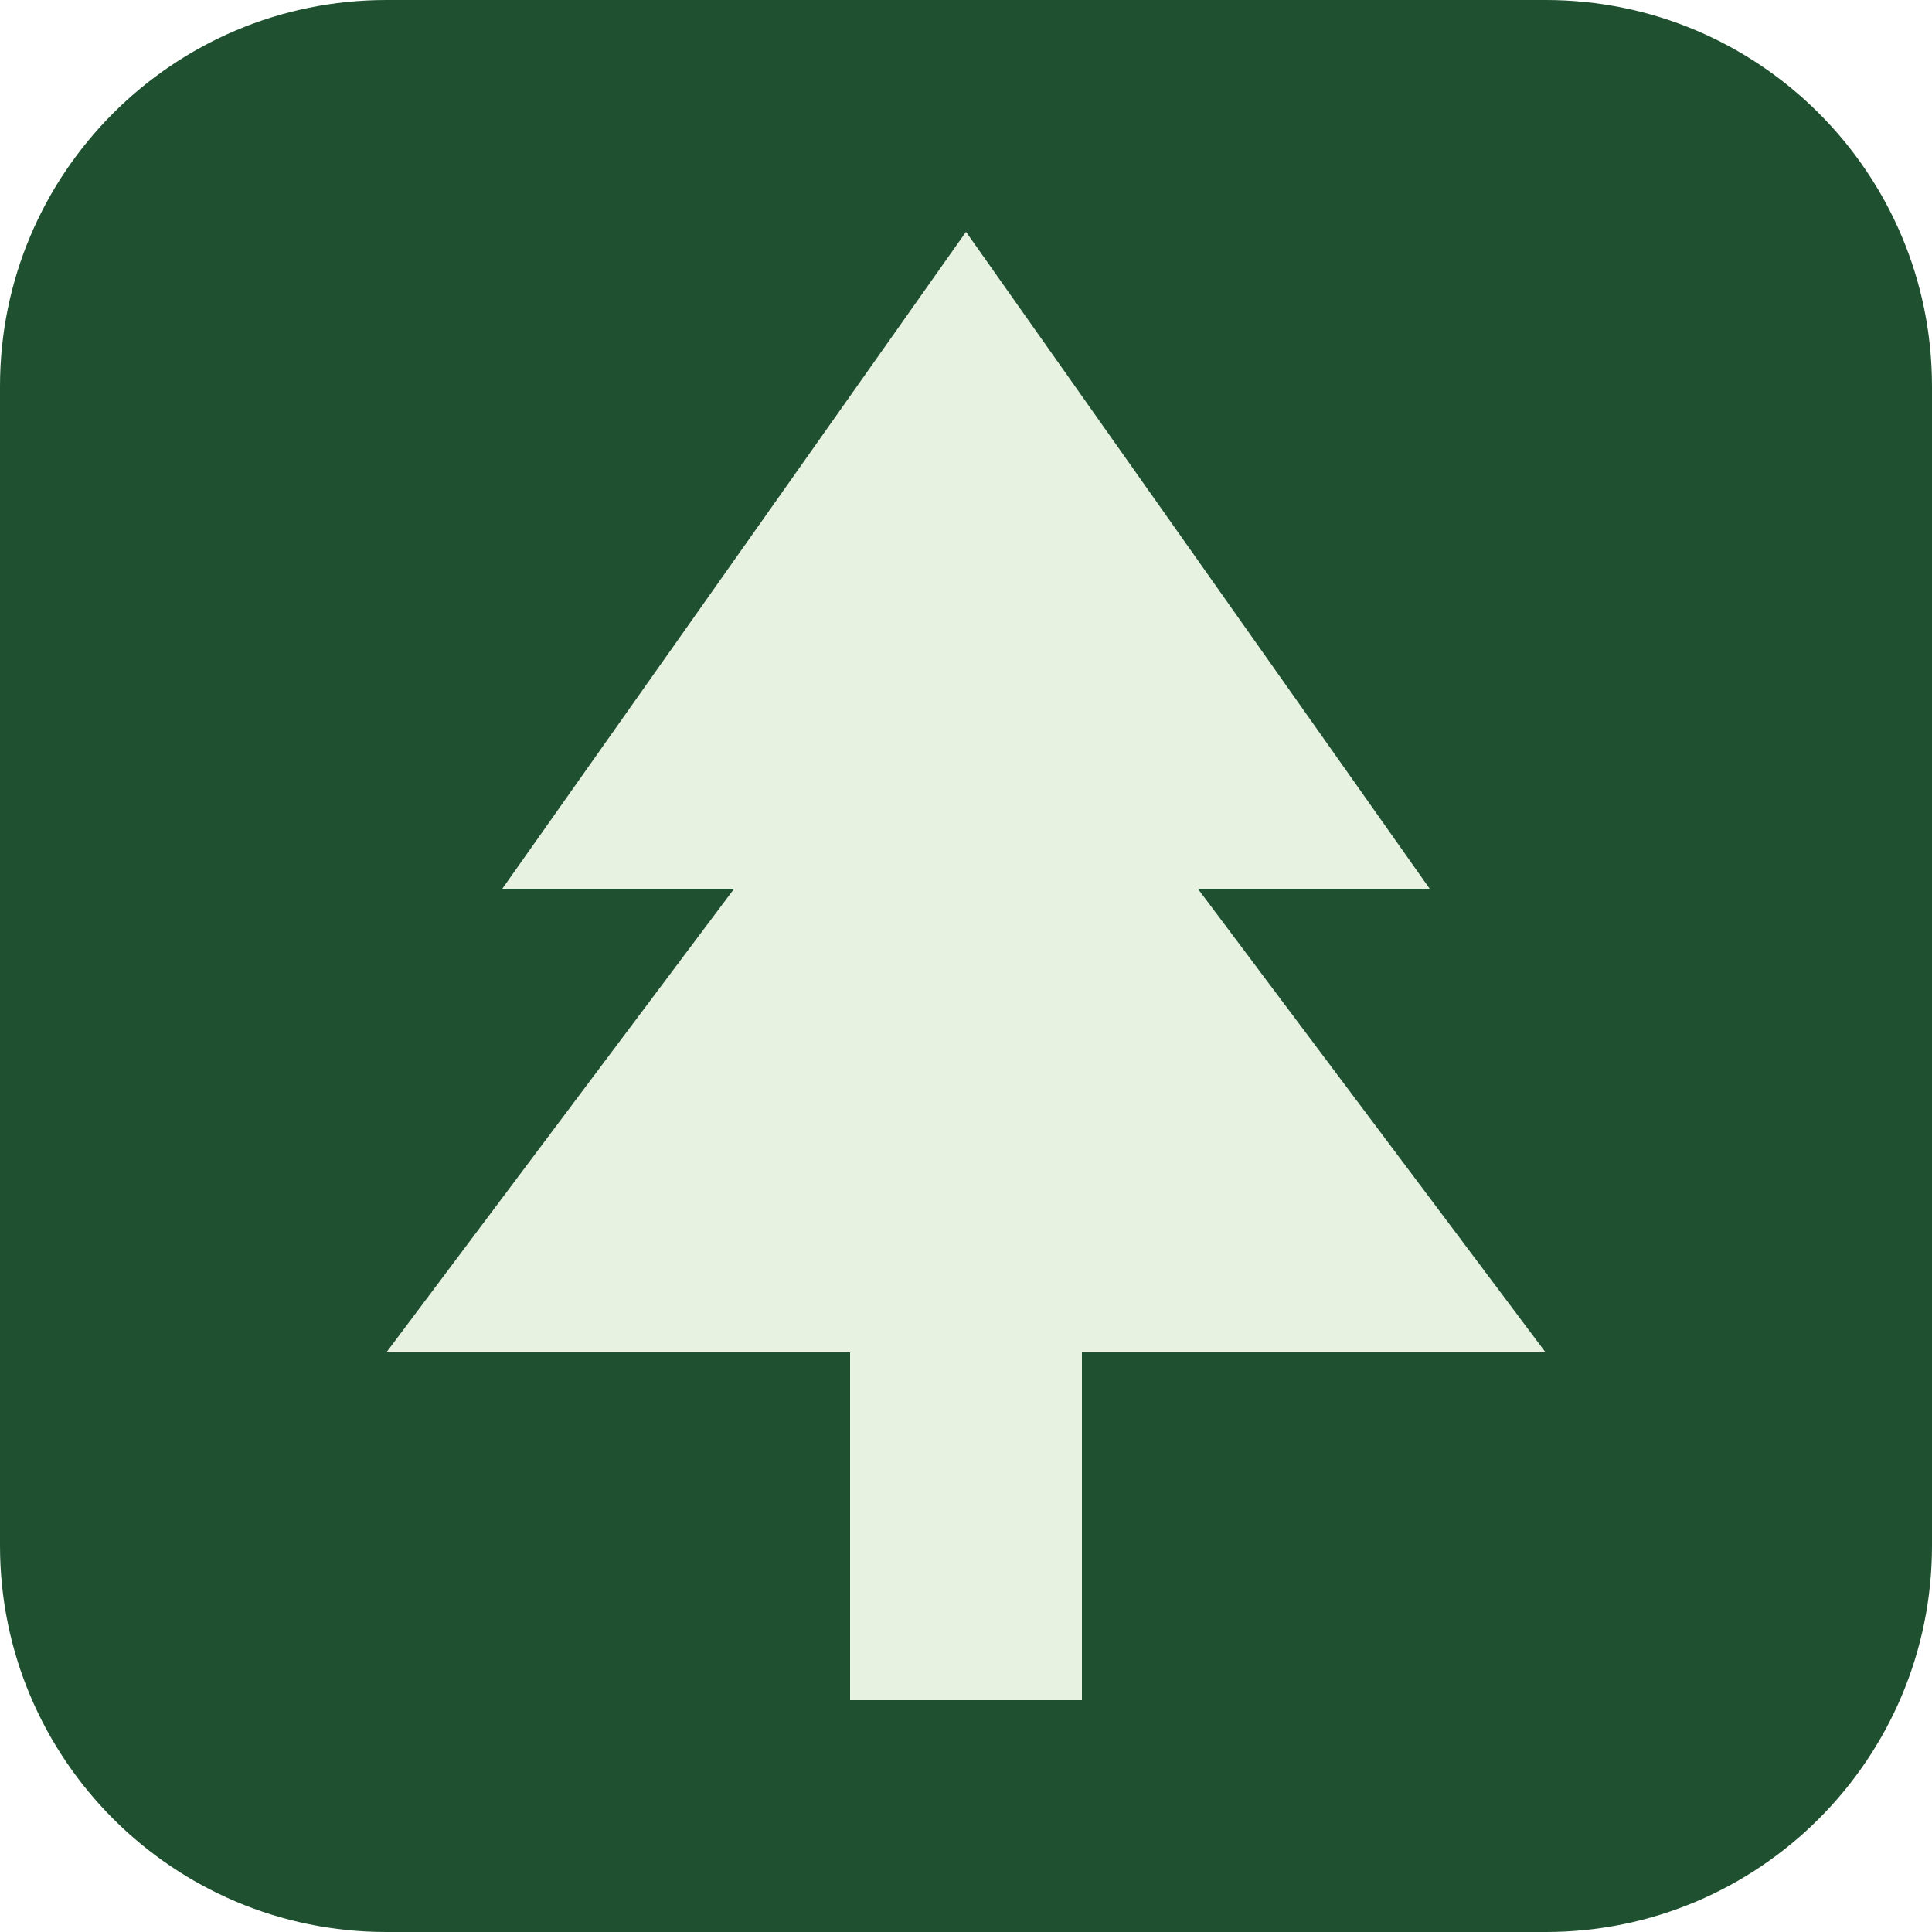
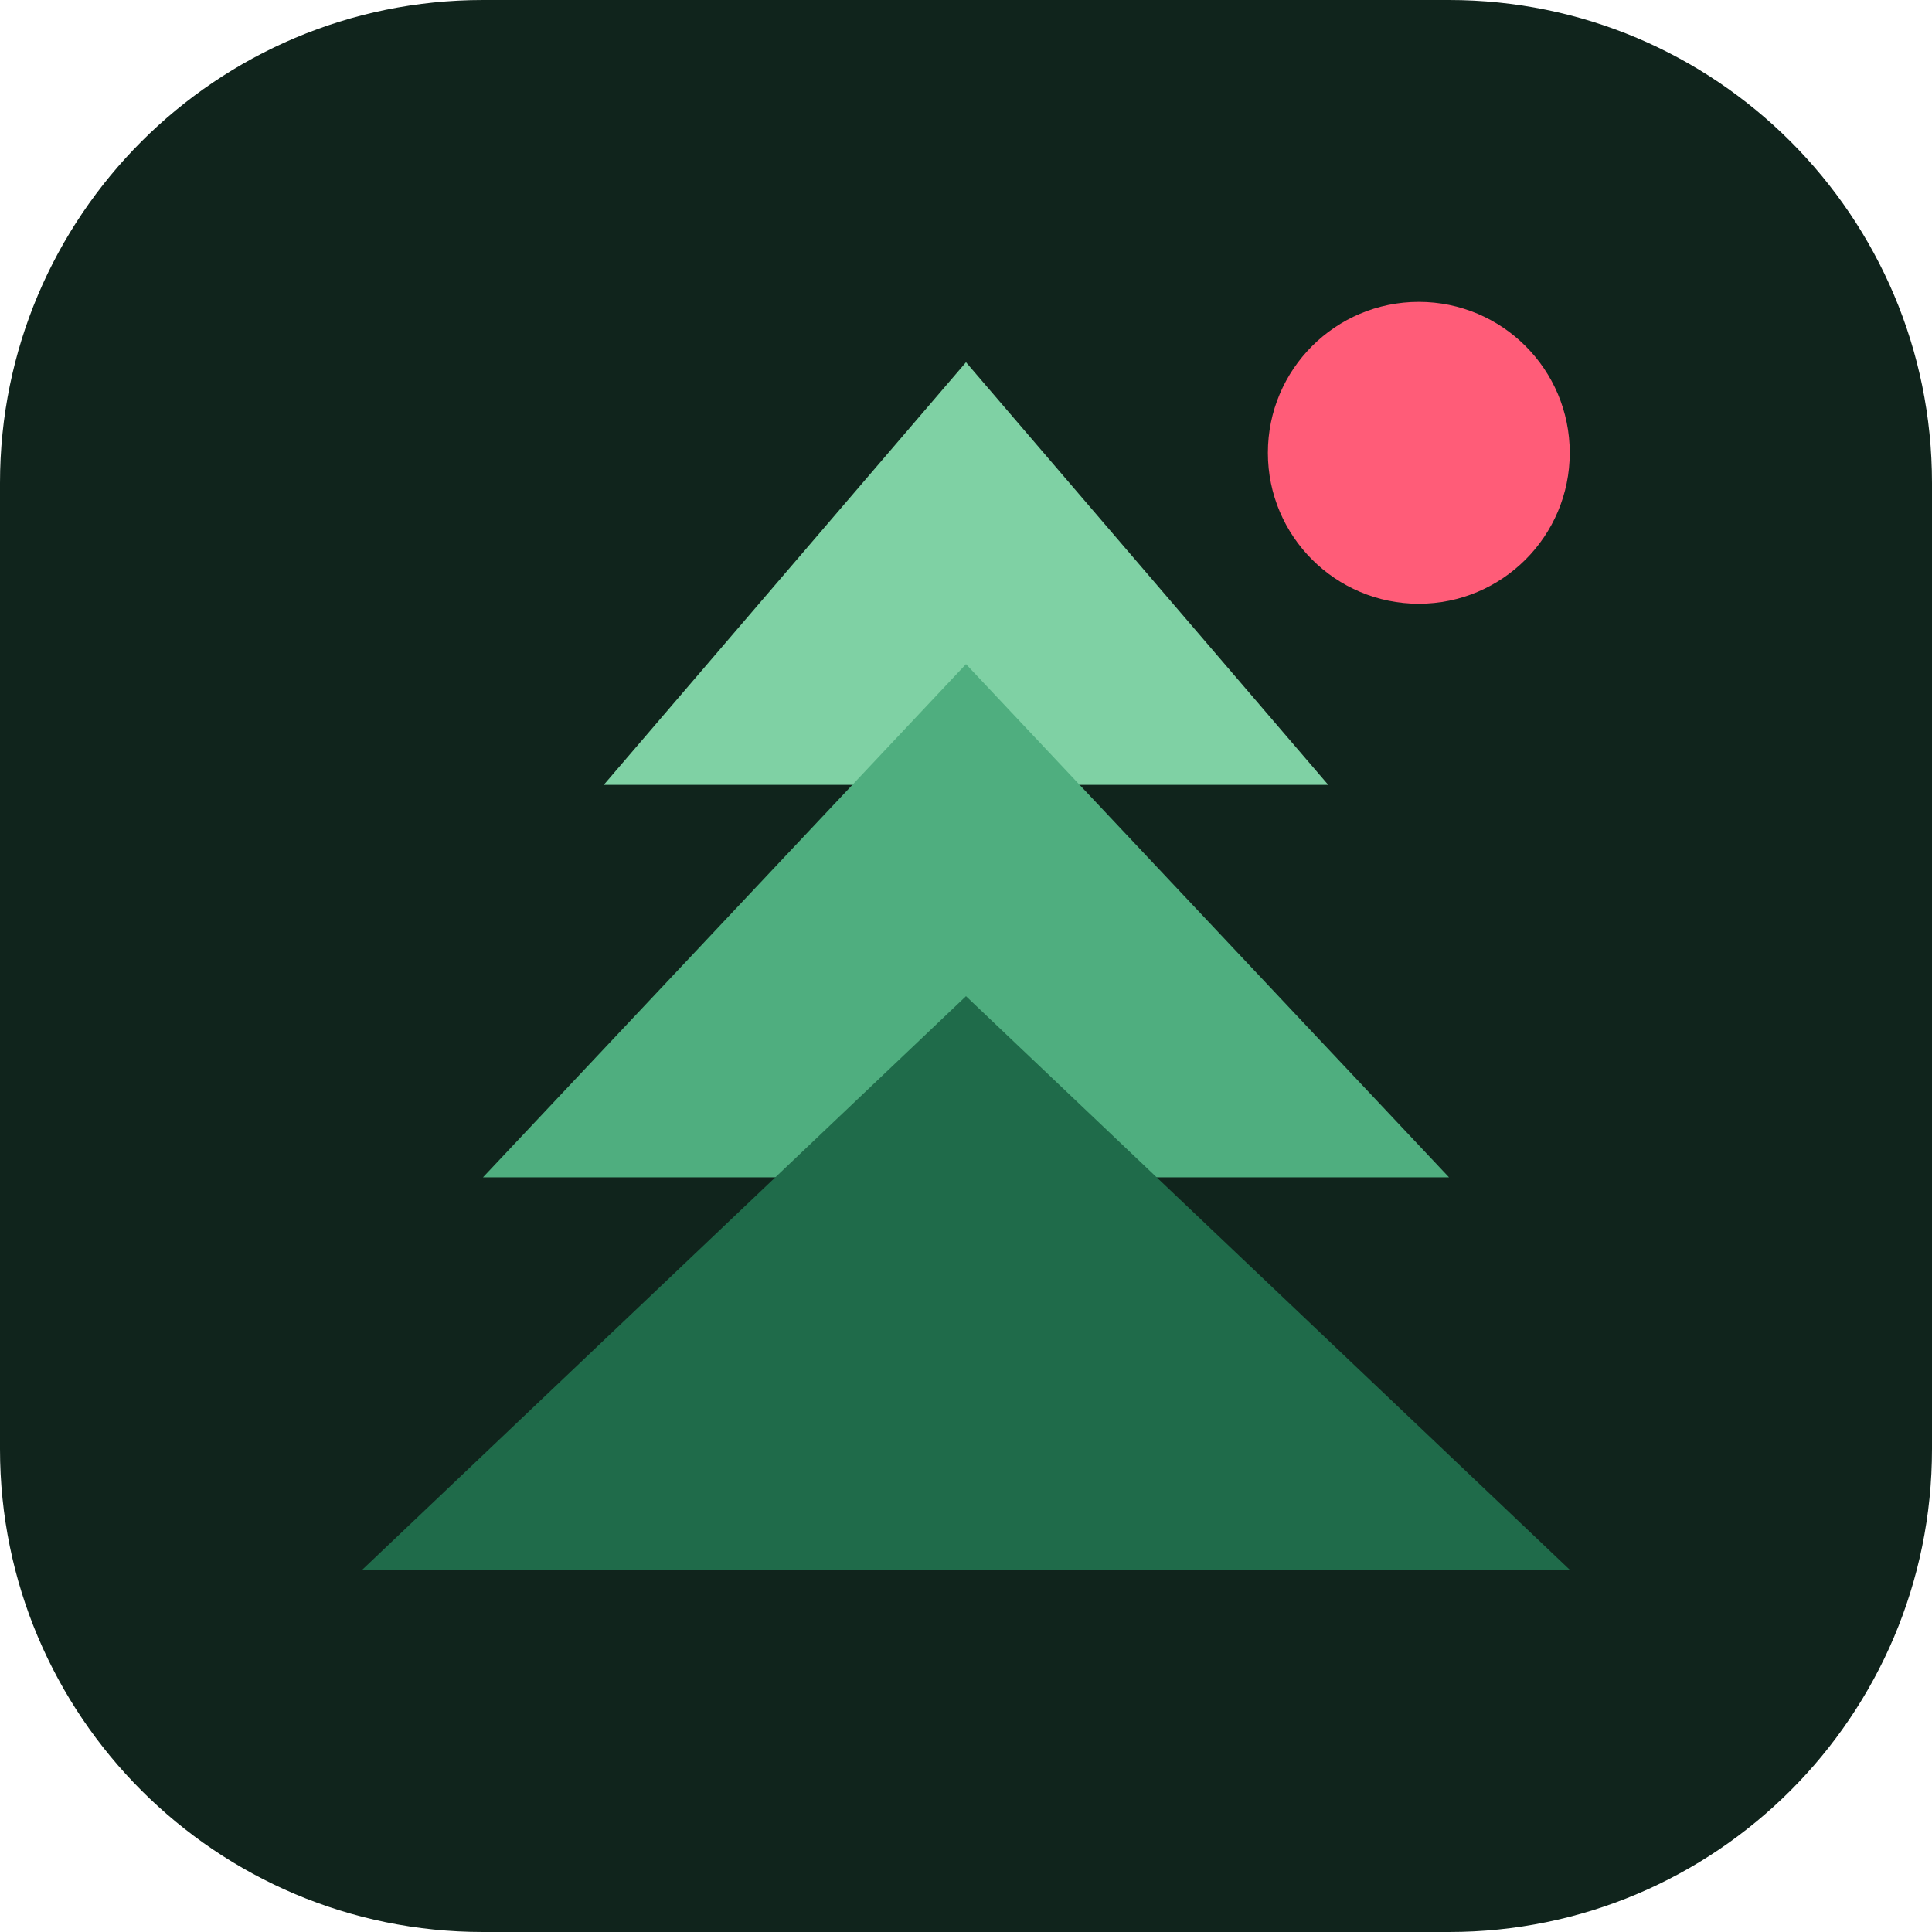
- <svg xmlns="http://www.w3.org/2000/svg" viewBox="0 0 100 100">
-   <rect width="100" height="100" rx="20" fill="#1f5130" />
-   <path d="M50 12 L74 46 H62 L80 70 H56 V88 H44 V70 H20 L38 46 H26 Z" fill="#e8f2e1" />
+ <svg xmlns="http://www.w3.org/2000/svg" viewBox="0 0 64 64">
+   <rect width="64" height="64" rx="16" fill="#10241c" />
+   <path d="M32 12 L44 26 H20 Z" fill="#7fd1a4" />
+   <path d="M32 22 L48 39 H16 Z" fill="#4fae7f" />
+   <path d="M32 33 L52 52 H12 Z" fill="#1f6b4a" />
+   <circle cx="47" cy="15" r="5" fill="#ff5c78" />
</svg>
